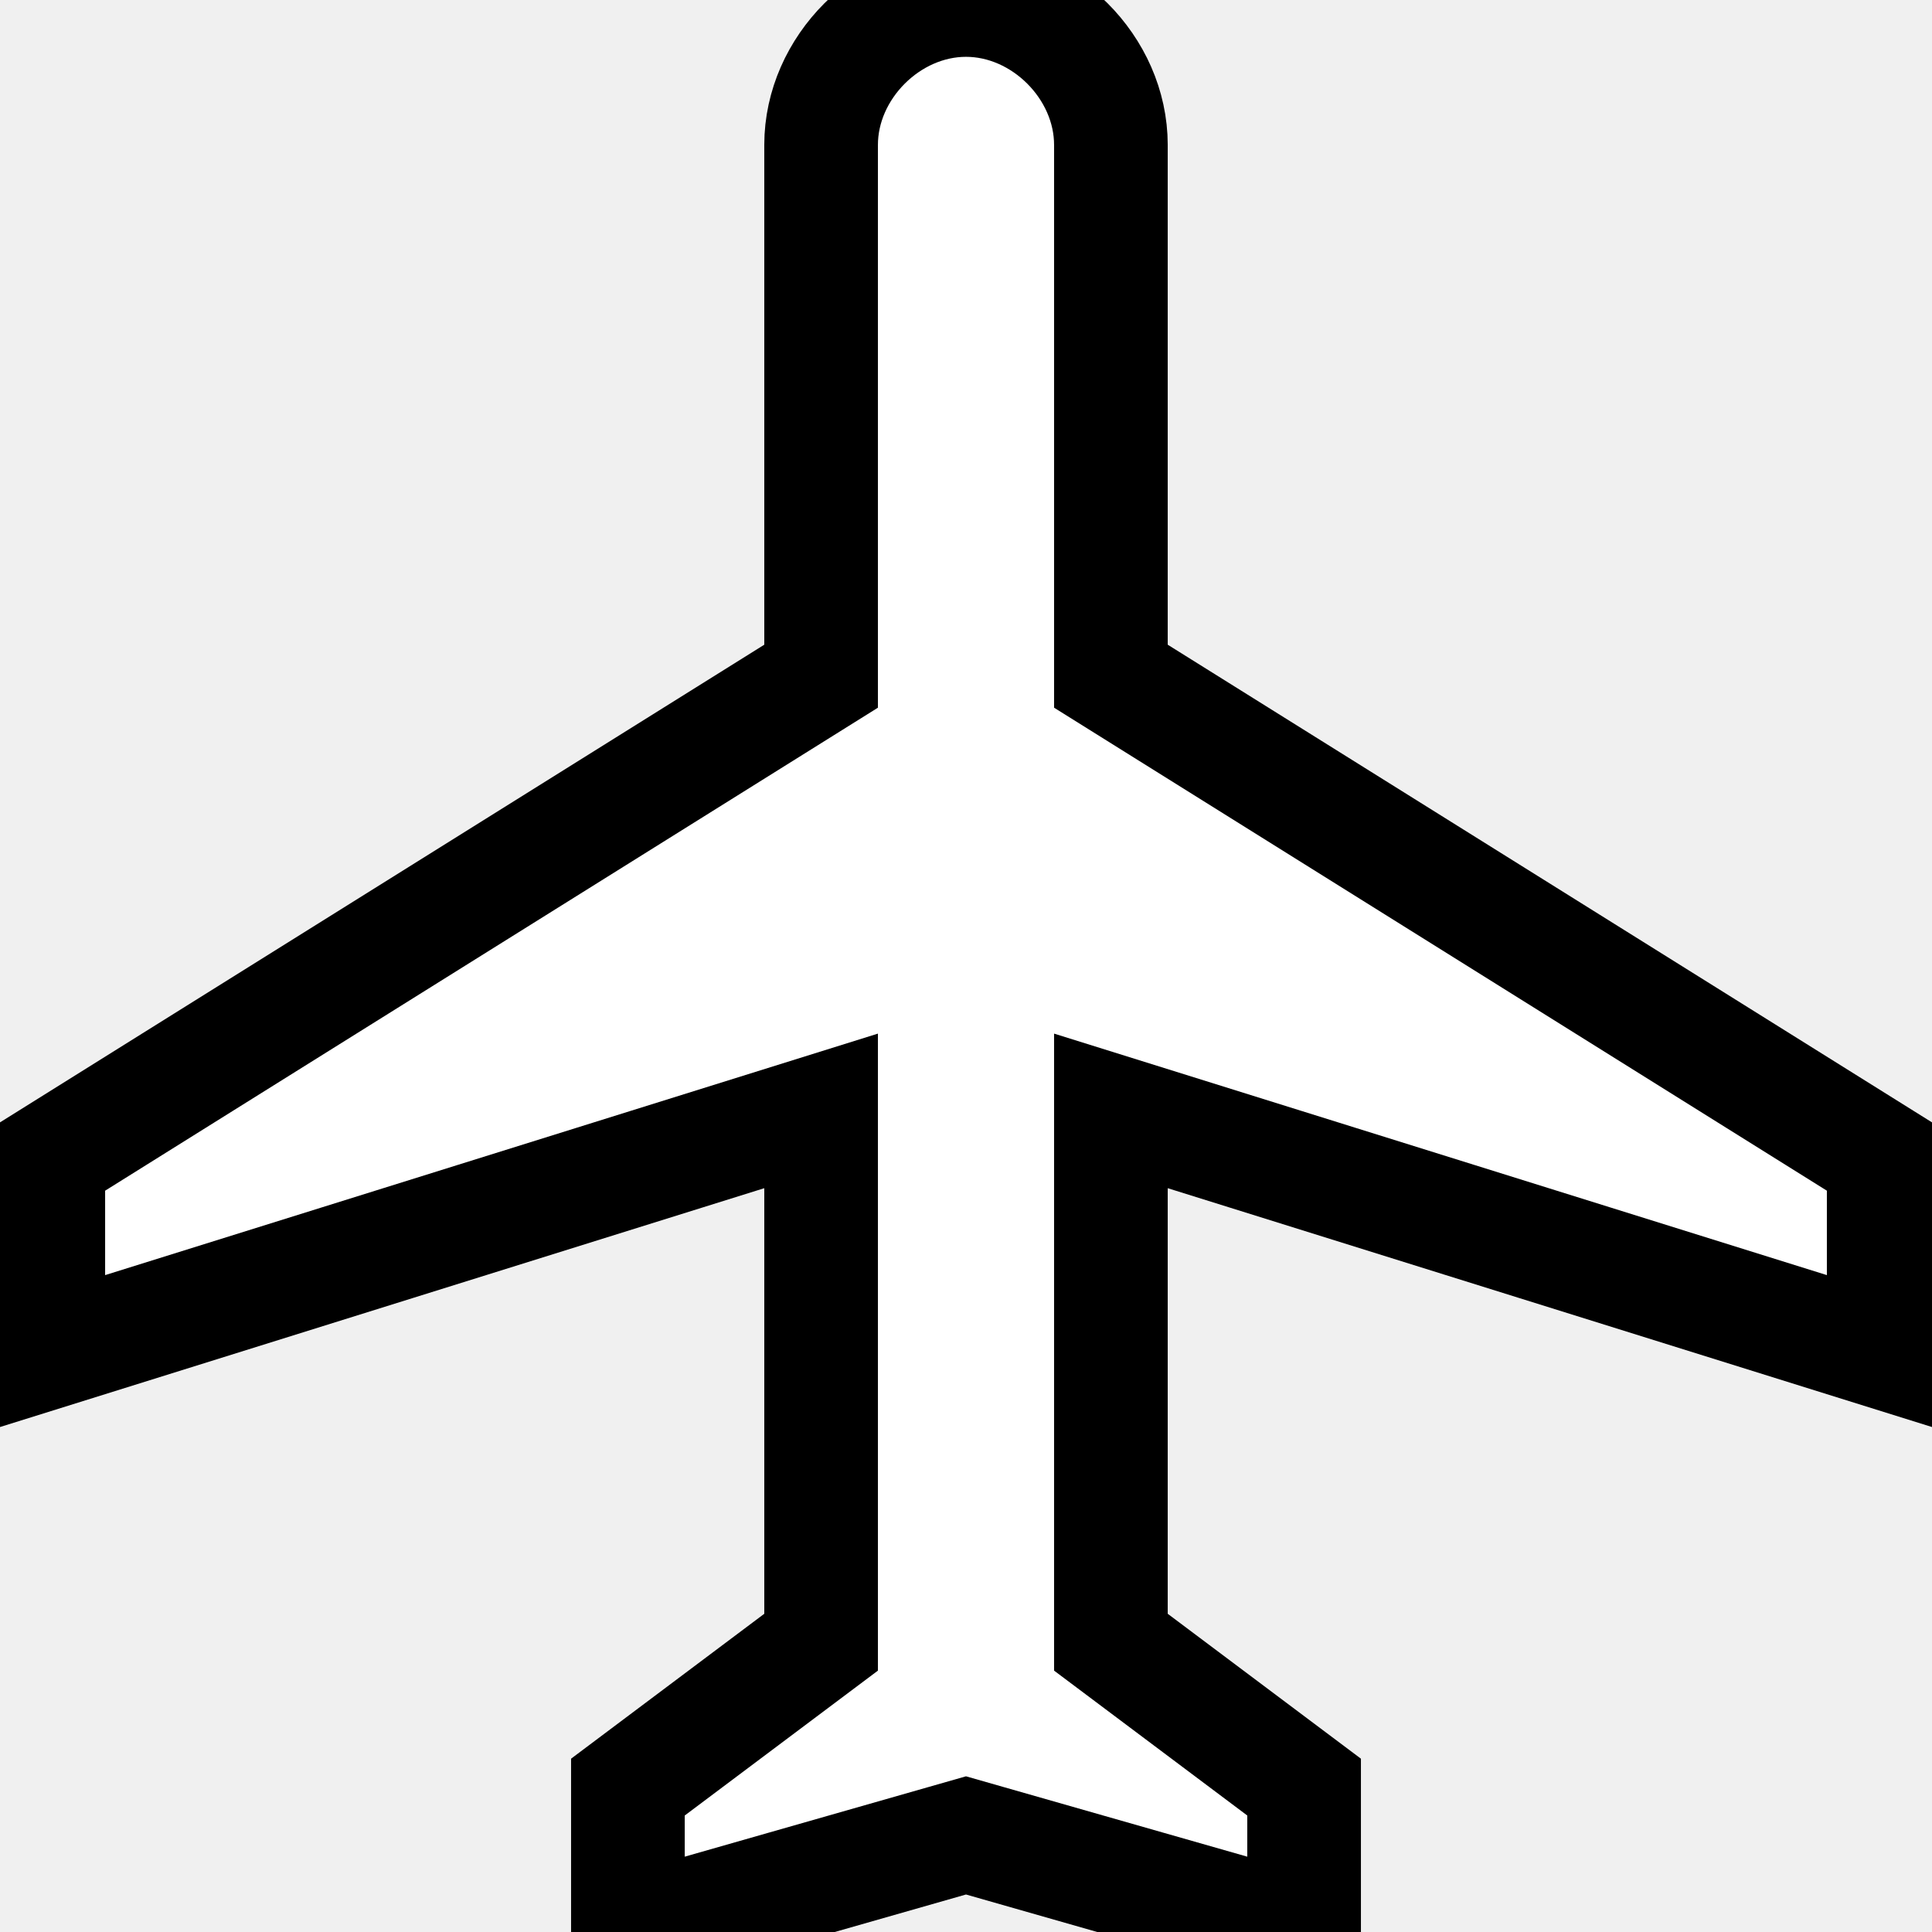
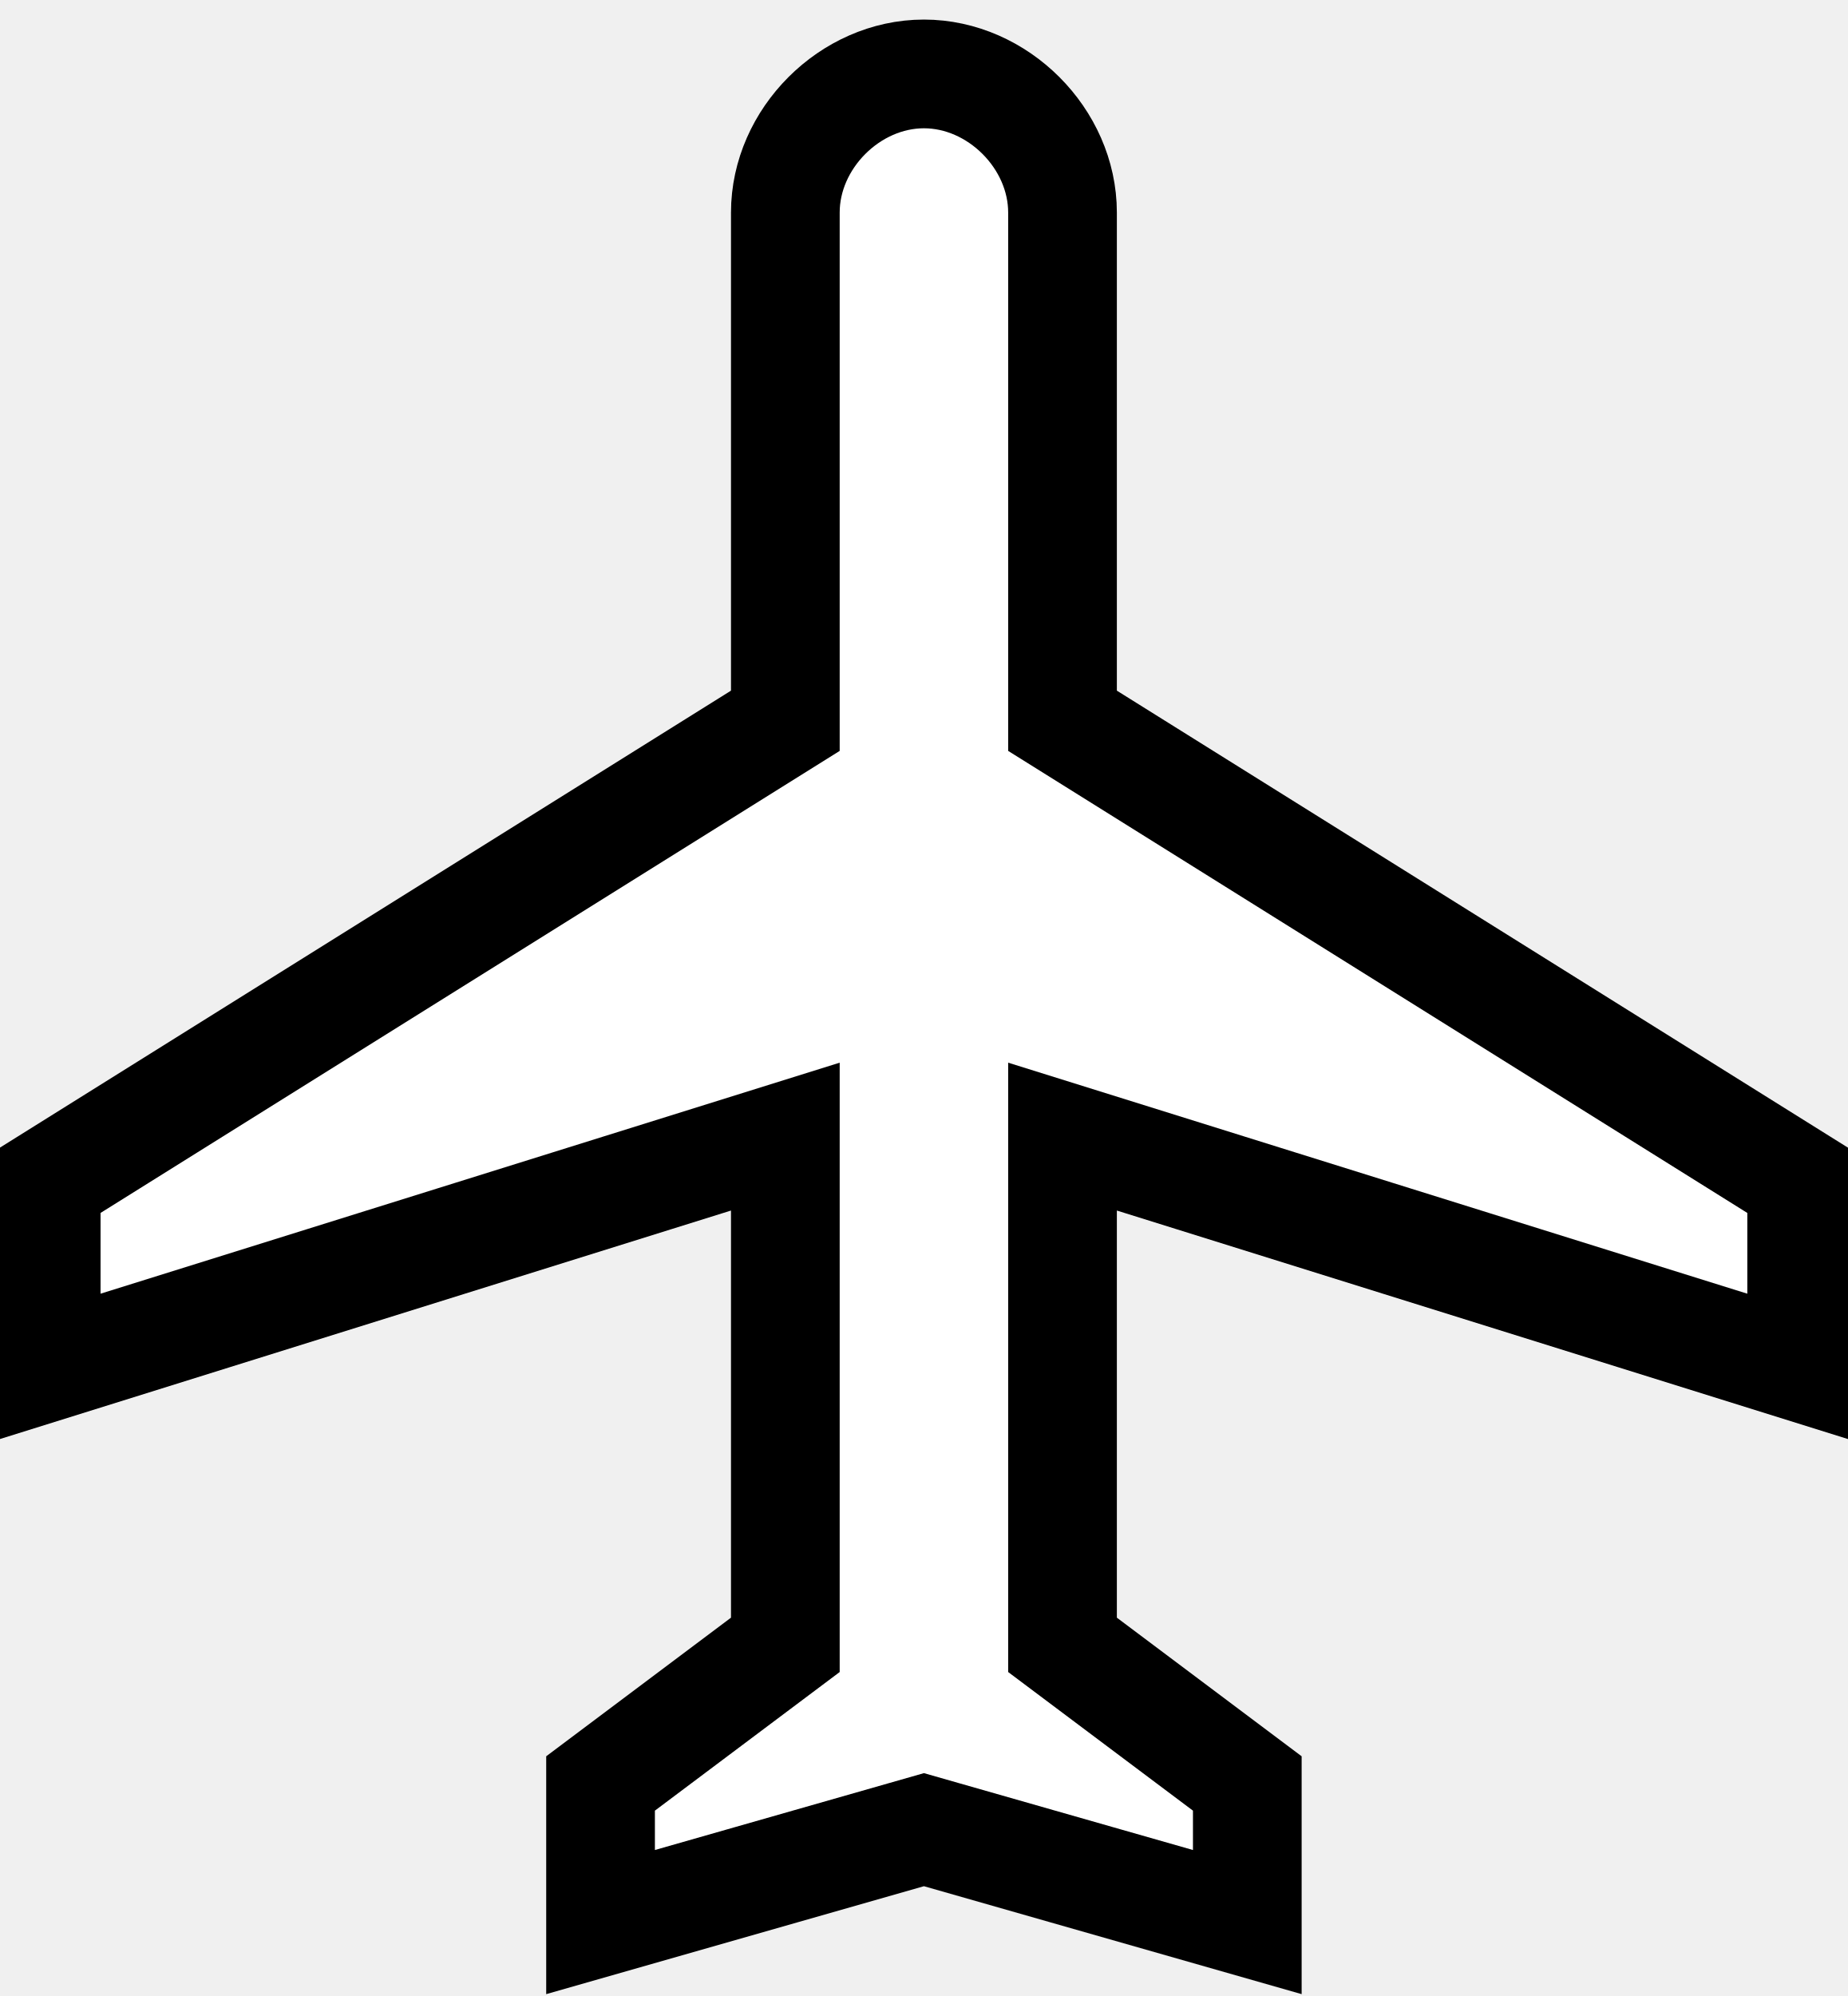
- <svg xmlns="http://www.w3.org/2000/svg" width="25" height="25" viewBox="0 0 510 510">
+ <svg xmlns="http://www.w3.org/2000/svg" width="25" height="27" viewBox="0 0 510 510">
  <g stroke="black" stroke-width="30" fill="white">
    <path d="M497.25,357v-51l-204-127.5V38.25C293.25,17.85,275.4,0,255,0c-20.4,0-38.25,17.85-38.25,38.25V178.5L12.75,306v51   l204-63.75V433.5l-51,38.25V510L255,484.5l89.25,25.5v-38.25l-51-38.25V293.25L497.25,357z" />
  </g>
</svg>
